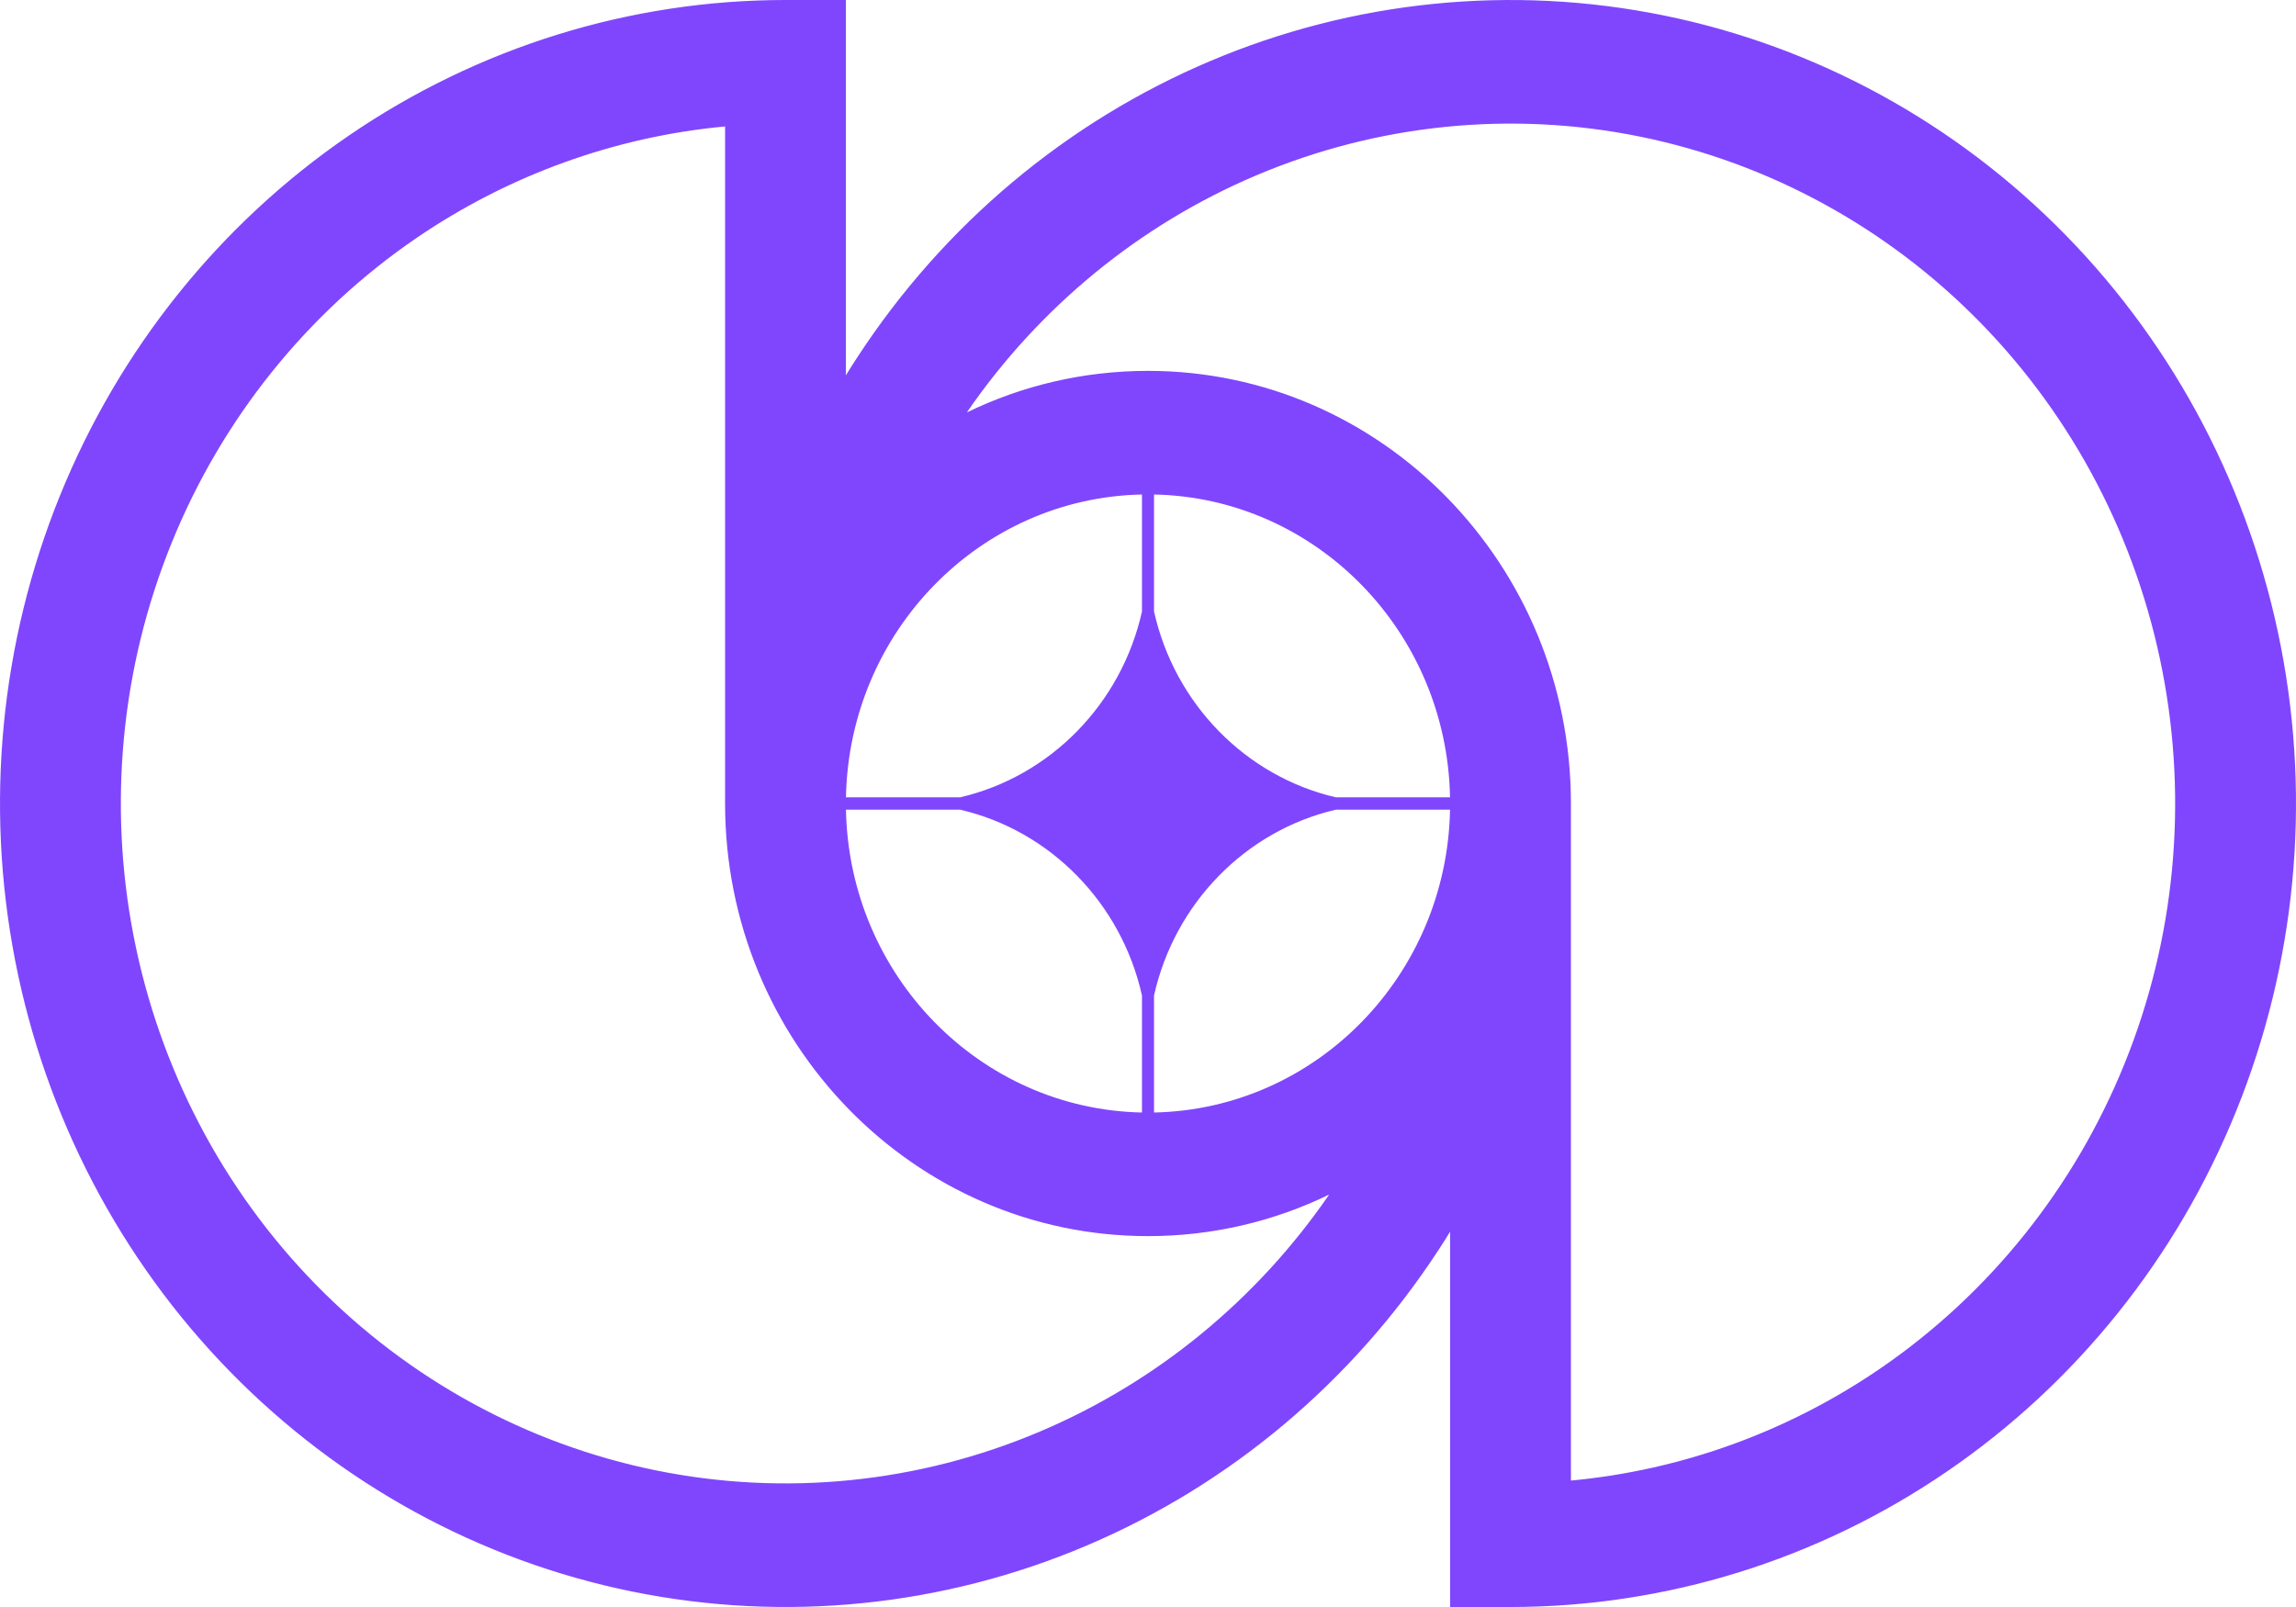
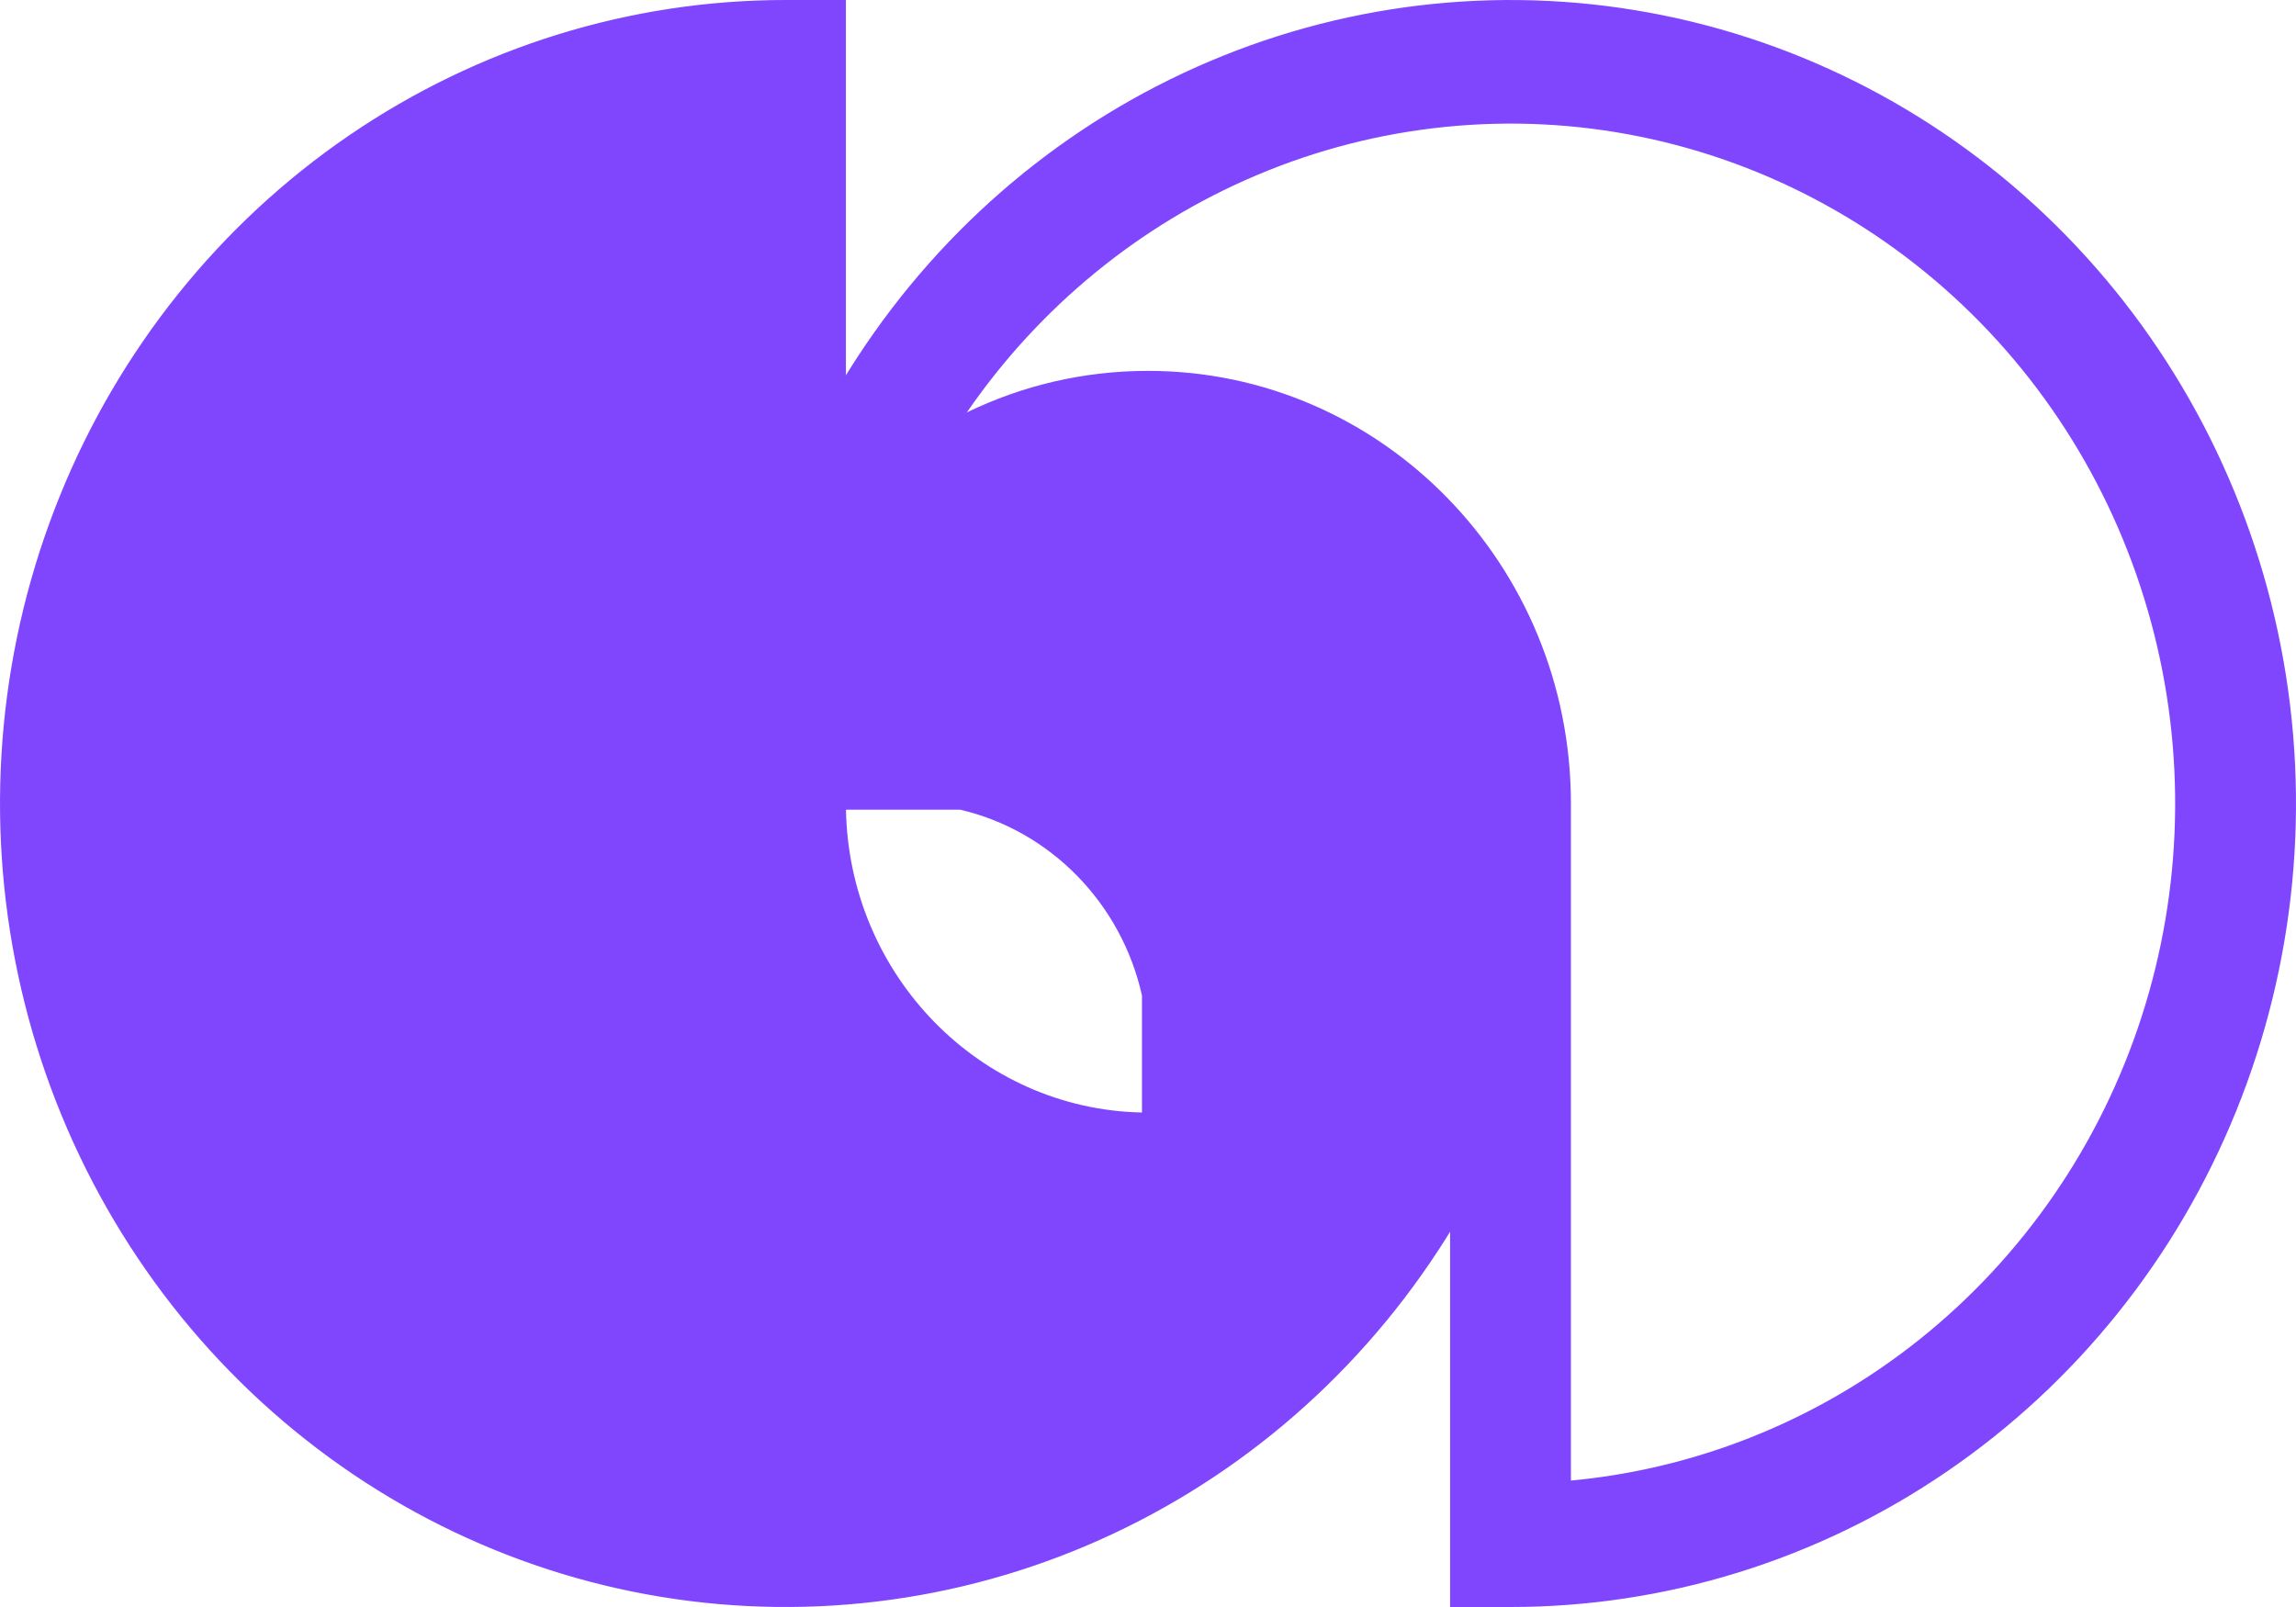
<svg xmlns="http://www.w3.org/2000/svg" id="logo-82" width="40" height="28" viewBox="0 0 40 28" fill="none">
-   <path class="ccustom" fill-rule="evenodd" clip-rule="evenodd" d="M1.042 8.642C0.006 11.201 -0.265 14.015 0.263 16.731C0.791 19.447 2.094 21.942 4.008 23.899C5.922 25.857 8.36 27.191 11.014 27.731C13.669 28.271 16.421 27.994 18.921 26.934C21.421 25.875 23.559 24.08 25.062 21.778C25.102 21.717 25.142 21.655 25.181 21.593C25.209 21.549 25.236 21.505 25.263 21.461V28H26.316C29.022 28 31.668 27.179 33.918 25.64C36.169 24.102 37.923 21.916 38.958 19.358C39.994 16.799 40.265 13.985 39.737 11.269C39.209 8.553 37.906 6.058 35.992 4.101C34.078 2.143 31.64 0.809 28.985 0.269C26.331 -0.271 23.579 0.006 21.079 1.066C18.579 2.125 16.441 3.92 14.938 6.222C14.869 6.327 14.802 6.432 14.737 6.539V7.99449e-06H13.684C10.978 7.99449e-06 8.332 0.821 6.082 2.359C3.831 3.898 2.077 6.084 1.042 8.642ZM12.632 14V2.203C10.713 2.382 8.862 3.049 7.251 4.15C5.347 5.452 3.863 7.302 2.987 9.467C2.11 11.631 1.881 14.013 2.328 16.311C2.775 18.609 3.877 20.72 5.497 22.377C7.116 24.033 9.179 25.161 11.425 25.619C13.671 26.076 15.999 25.841 18.115 24.944C20.146 24.084 21.894 22.65 23.156 20.814C22.199 21.279 21.129 21.538 20 21.538C15.931 21.538 12.632 18.163 12.632 14ZM27.368 25.797V14C27.368 9.837 24.069 6.462 20 6.462C18.871 6.462 17.801 6.721 16.844 7.186C18.106 5.35 19.854 3.916 21.885 3.056C24 2.159 26.329 1.924 28.575 2.381C30.821 2.839 32.884 3.967 34.503 5.623C36.123 7.28 37.225 9.391 37.672 11.689C38.119 13.987 37.89 16.369 37.013 18.533C36.137 20.698 34.653 22.548 32.749 23.85C31.138 24.951 29.287 25.618 27.368 25.797ZM19.895 19.384C17.072 19.327 14.793 16.996 14.738 14.108H16.729C18.3 14.474 19.537 15.739 19.895 17.346V19.384ZM20.105 19.384C22.928 19.327 25.207 16.996 25.262 14.108H23.271C21.7 14.474 20.463 15.739 20.105 17.346V19.384ZM25.262 13.892C25.207 11.004 22.928 8.673 20.105 8.616V10.653C20.463 12.261 21.7 13.526 23.271 13.892H25.262ZM19.895 8.616C17.072 8.673 14.793 11.004 14.738 13.892H16.729C18.3 13.526 19.537 12.261 19.895 10.654V8.616Z" fill="#8046FD" />
+   <path class="ccustom" fillRule="evenodd" clipRule="evenodd" d="M1.042 8.642C0.006 11.201 -0.265 14.015 0.263 16.731C0.791 19.447 2.094 21.942 4.008 23.899C5.922 25.857 8.36 27.191 11.014 27.731C13.669 28.271 16.421 27.994 18.921 26.934C21.421 25.875 23.559 24.08 25.062 21.778C25.102 21.717 25.142 21.655 25.181 21.593C25.209 21.549 25.236 21.505 25.263 21.461V28H26.316C29.022 28 31.668 27.179 33.918 25.64C36.169 24.102 37.923 21.916 38.958 19.358C39.994 16.799 40.265 13.985 39.737 11.269C39.209 8.553 37.906 6.058 35.992 4.101C34.078 2.143 31.64 0.809 28.985 0.269C26.331 -0.271 23.579 0.006 21.079 1.066C18.579 2.125 16.441 3.92 14.938 6.222C14.869 6.327 14.802 6.432 14.737 6.539V7.99449e-06H13.684C10.978 7.99449e-06 8.332 0.821 6.082 2.359C3.831 3.898 2.077 6.084 1.042 8.642ZM12.632 14V2.203C10.713 2.382 8.862 3.049 7.251 4.15C5.347 5.452 3.863 7.302 2.987 9.467C2.11 11.631 1.881 14.013 2.328 16.311C2.775 18.609 3.877 20.72 5.497 22.377C7.116 24.033 9.179 25.161 11.425 25.619C13.671 26.076 15.999 25.841 18.115 24.944C20.146 24.084 21.894 22.65 23.156 20.814C22.199 21.279 21.129 21.538 20 21.538C15.931 21.538 12.632 18.163 12.632 14ZM27.368 25.797V14C27.368 9.837 24.069 6.462 20 6.462C18.871 6.462 17.801 6.721 16.844 7.186C18.106 5.35 19.854 3.916 21.885 3.056C24 2.159 26.329 1.924 28.575 2.381C30.821 2.839 32.884 3.967 34.503 5.623C36.123 7.28 37.225 9.391 37.672 11.689C38.119 13.987 37.89 16.369 37.013 18.533C36.137 20.698 34.653 22.548 32.749 23.85C31.138 24.951 29.287 25.618 27.368 25.797ZM19.895 19.384C17.072 19.327 14.793 16.996 14.738 14.108H16.729C18.3 14.474 19.537 15.739 19.895 17.346V19.384ZM20.105 19.384C22.928 19.327 25.207 16.996 25.262 14.108H23.271C21.7 14.474 20.463 15.739 20.105 17.346V19.384ZM25.262 13.892C25.207 11.004 22.928 8.673 20.105 8.616V10.653C20.463 12.261 21.7 13.526 23.271 13.892H25.262ZM19.895 8.616C17.072 8.673 14.793 11.004 14.738 13.892H16.729C18.3 13.526 19.537 12.261 19.895 10.654V8.616Z" fill="#8046FD" />
</svg>
